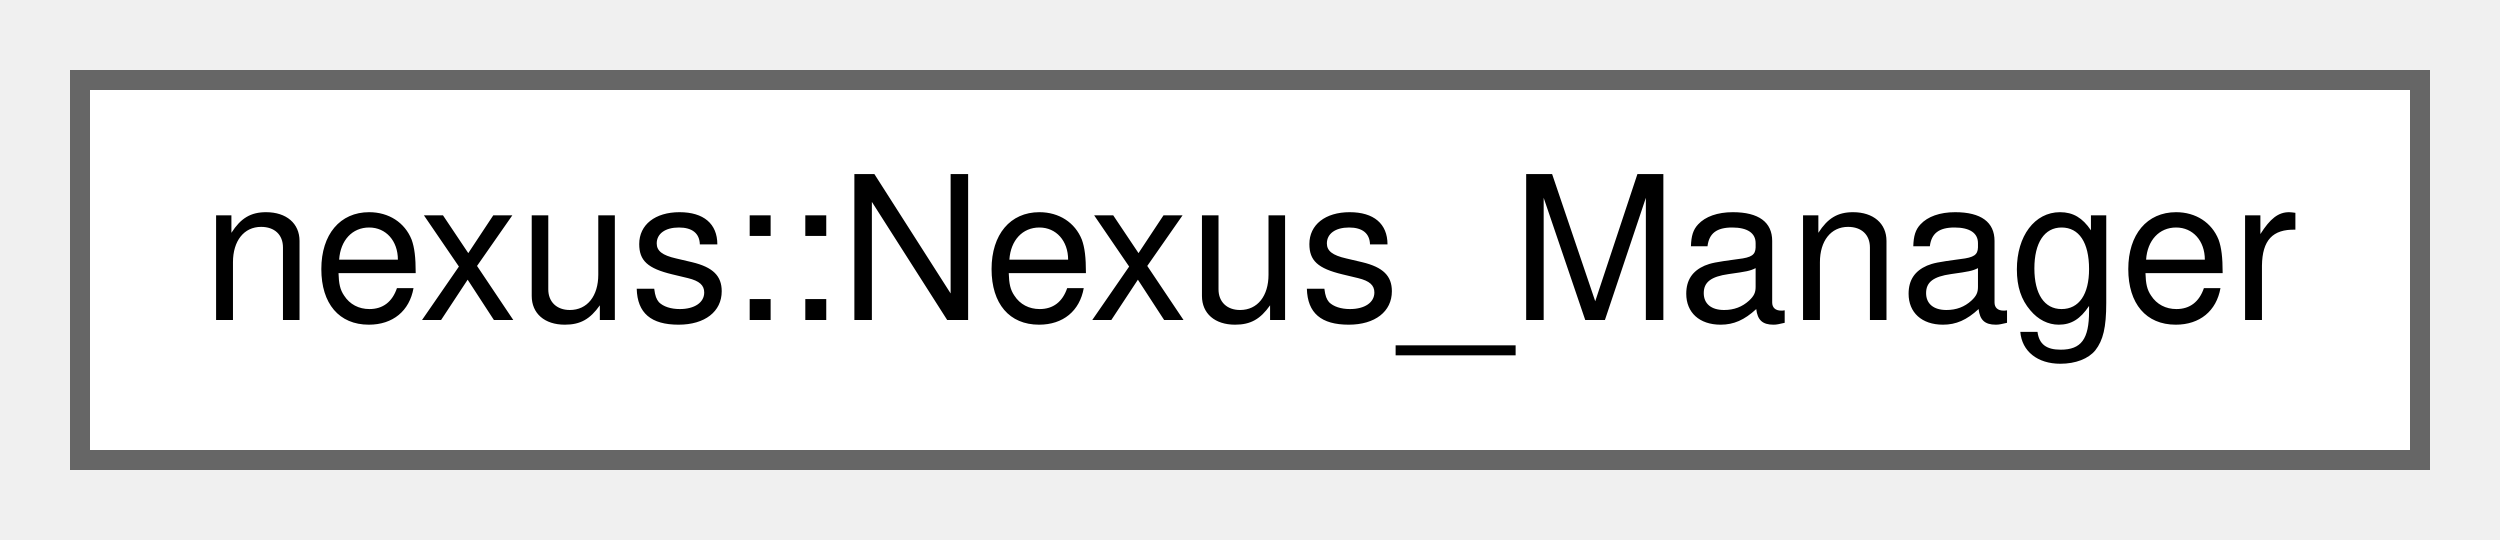
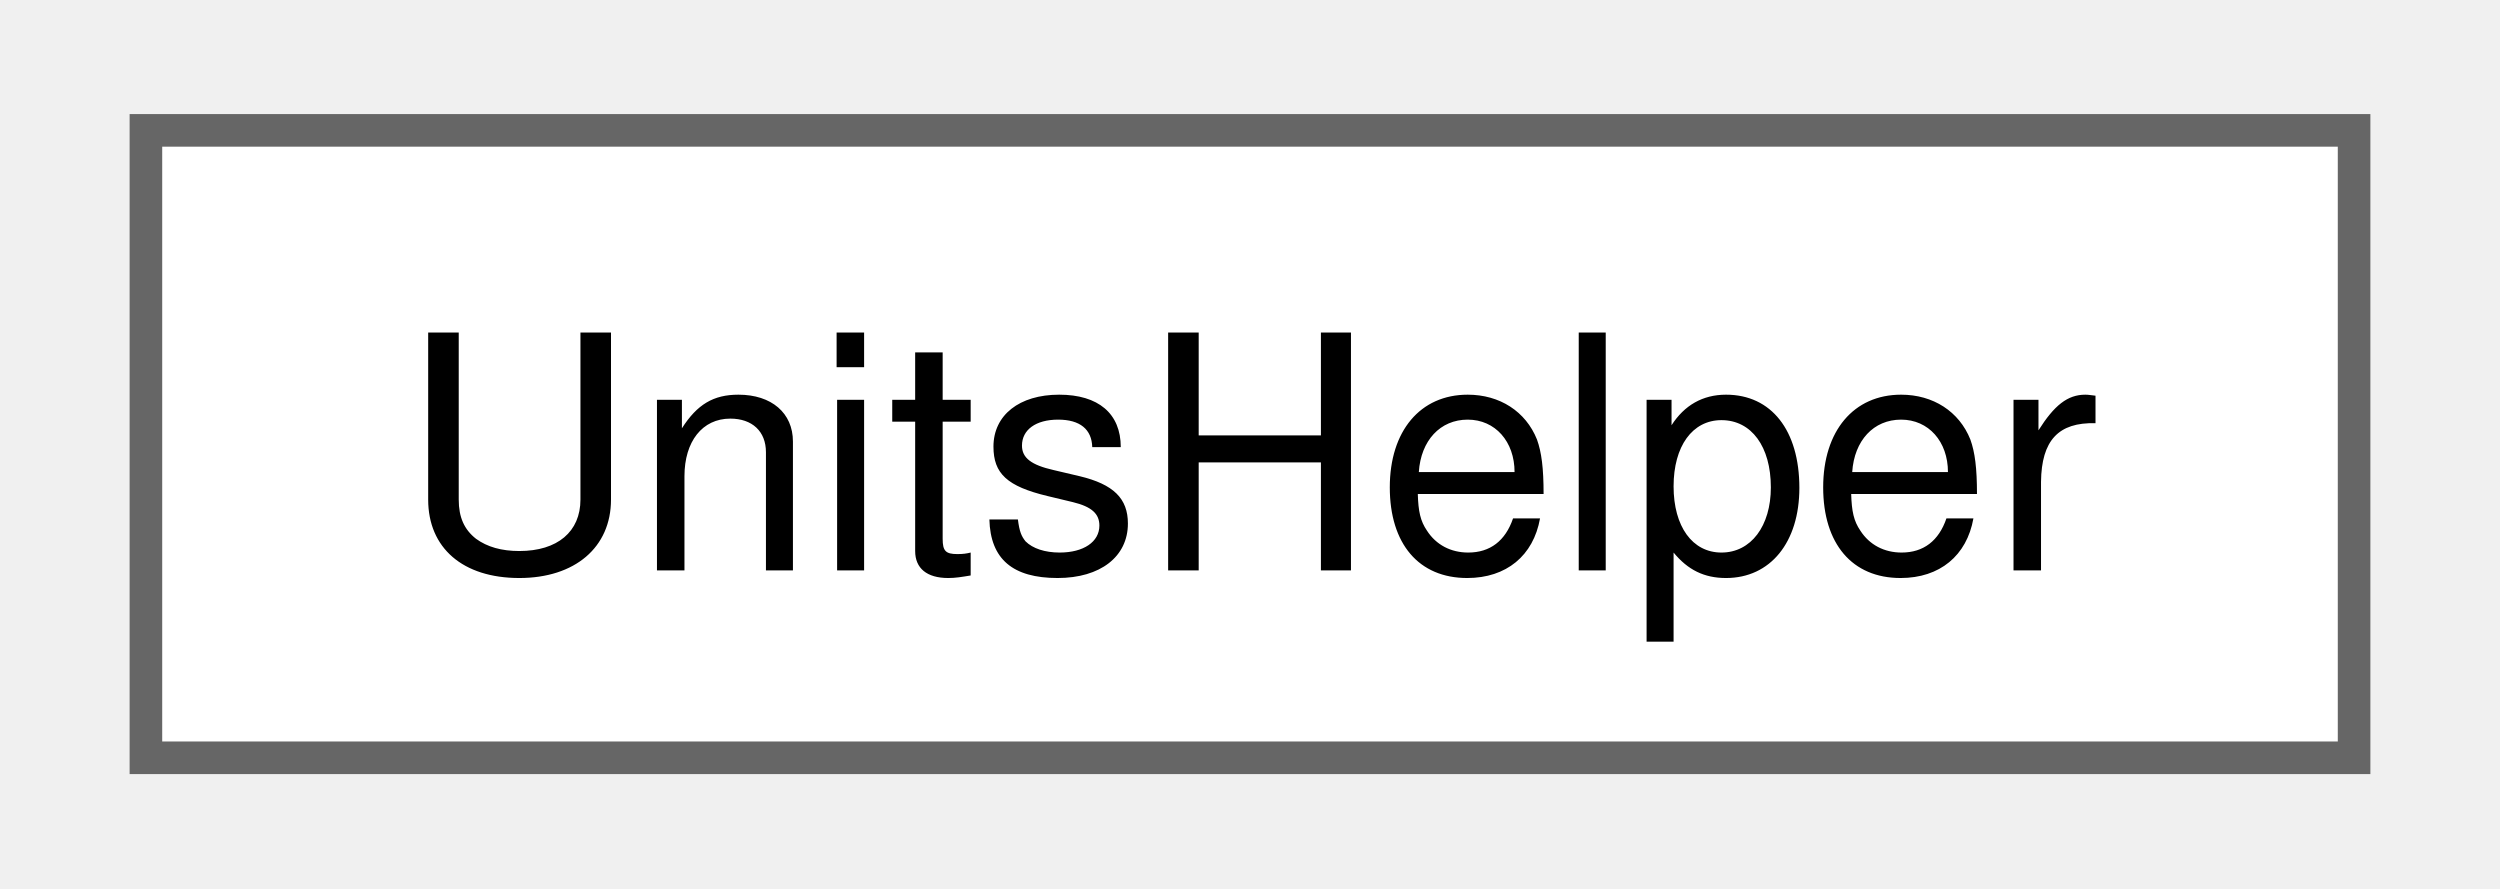
- <svg xmlns="http://www.w3.org/2000/svg" xmlns:xlink="http://www.w3.org/1999/xlink" width="125pt" height="27pt" viewBox="0.00 0.00 125.00 27.00">
-   <g id="graph0" class="graph" transform="scale(1 1) rotate(0) translate(4 23)">
-     <g id="node1" class="node">
-       <g id="a_node1">
-         <a xlink:href="classnexus_1_1_nexus___manager.html" target="_top" xlink:title=" ">
-           <polygon fill="white" stroke="#666666" points="117,-19 0,-19 0,0 117,0 117,-19" />
-           <text text-anchor="middle" x="58.5" y="-7" font-family="Helvetica,sans-Serif" font-size="10.00">nexus::Nexus_Manager</text>
+ <svg xmlns="http://www.w3.org/2000/svg" xmlns:xlink="http://www.w3.org/1999/xlink" width="76pt" height="27pt" viewBox="0.00 0.00 75.75 27.25">
+   <g id="graph0" class="graph" transform="scale(1 1) rotate(0) translate(4 23.25)">
+     <g id="Node000000" class="node">
+       <g id="a_Node000000">
+         <a xlink:href="class_units_helper.html" target="_top" xlink:title=" ">
+           <polygon fill="white" stroke="#666666" points="67.75,-19.25 0,-19.25 0,0 67.75,0 67.75,-19.25" />
+           <text text-anchor="middle" x="33.88" y="-5.75" font-family="Helvetica,sans-Serif" font-size="10.00">UnitsHelper</text>
        </a>
      </g>
    </g>
  </g>
</svg>
